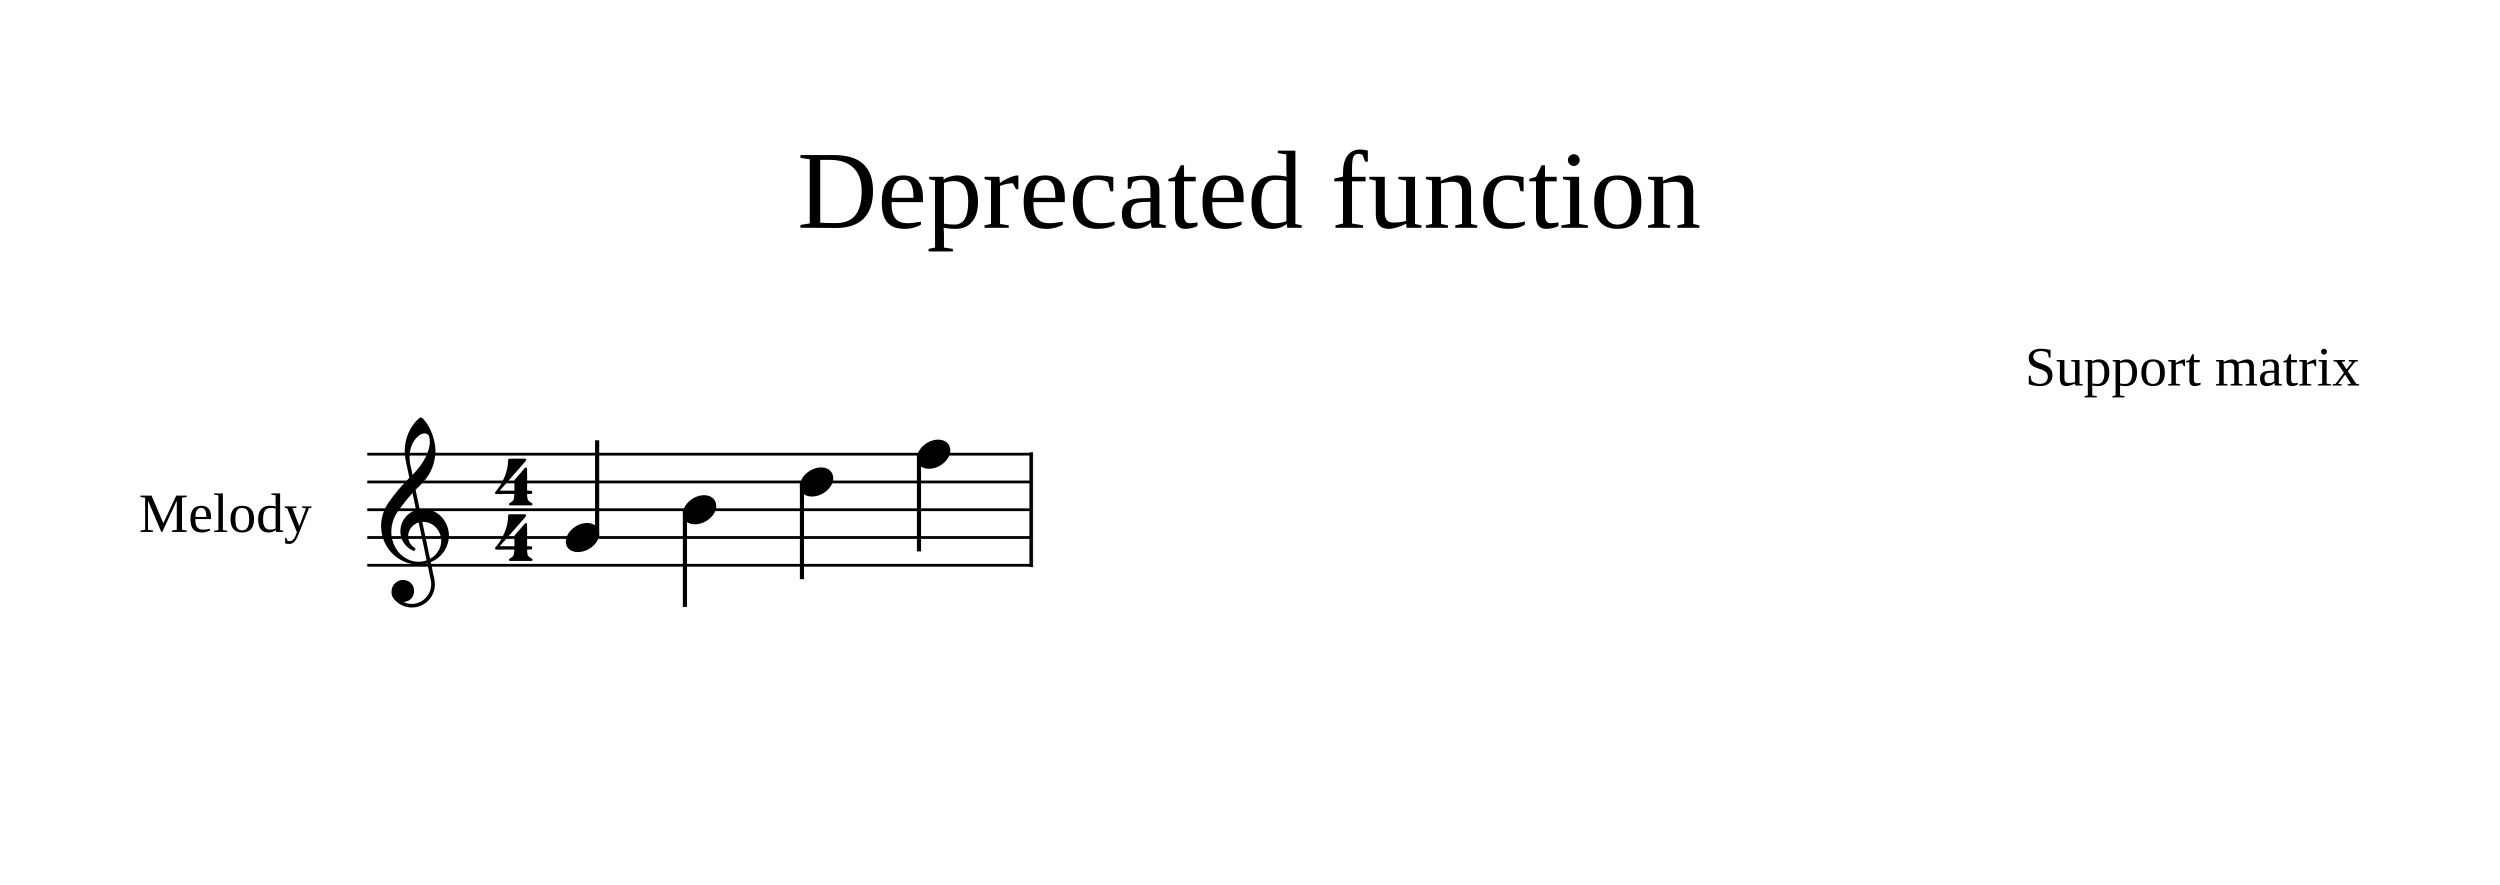
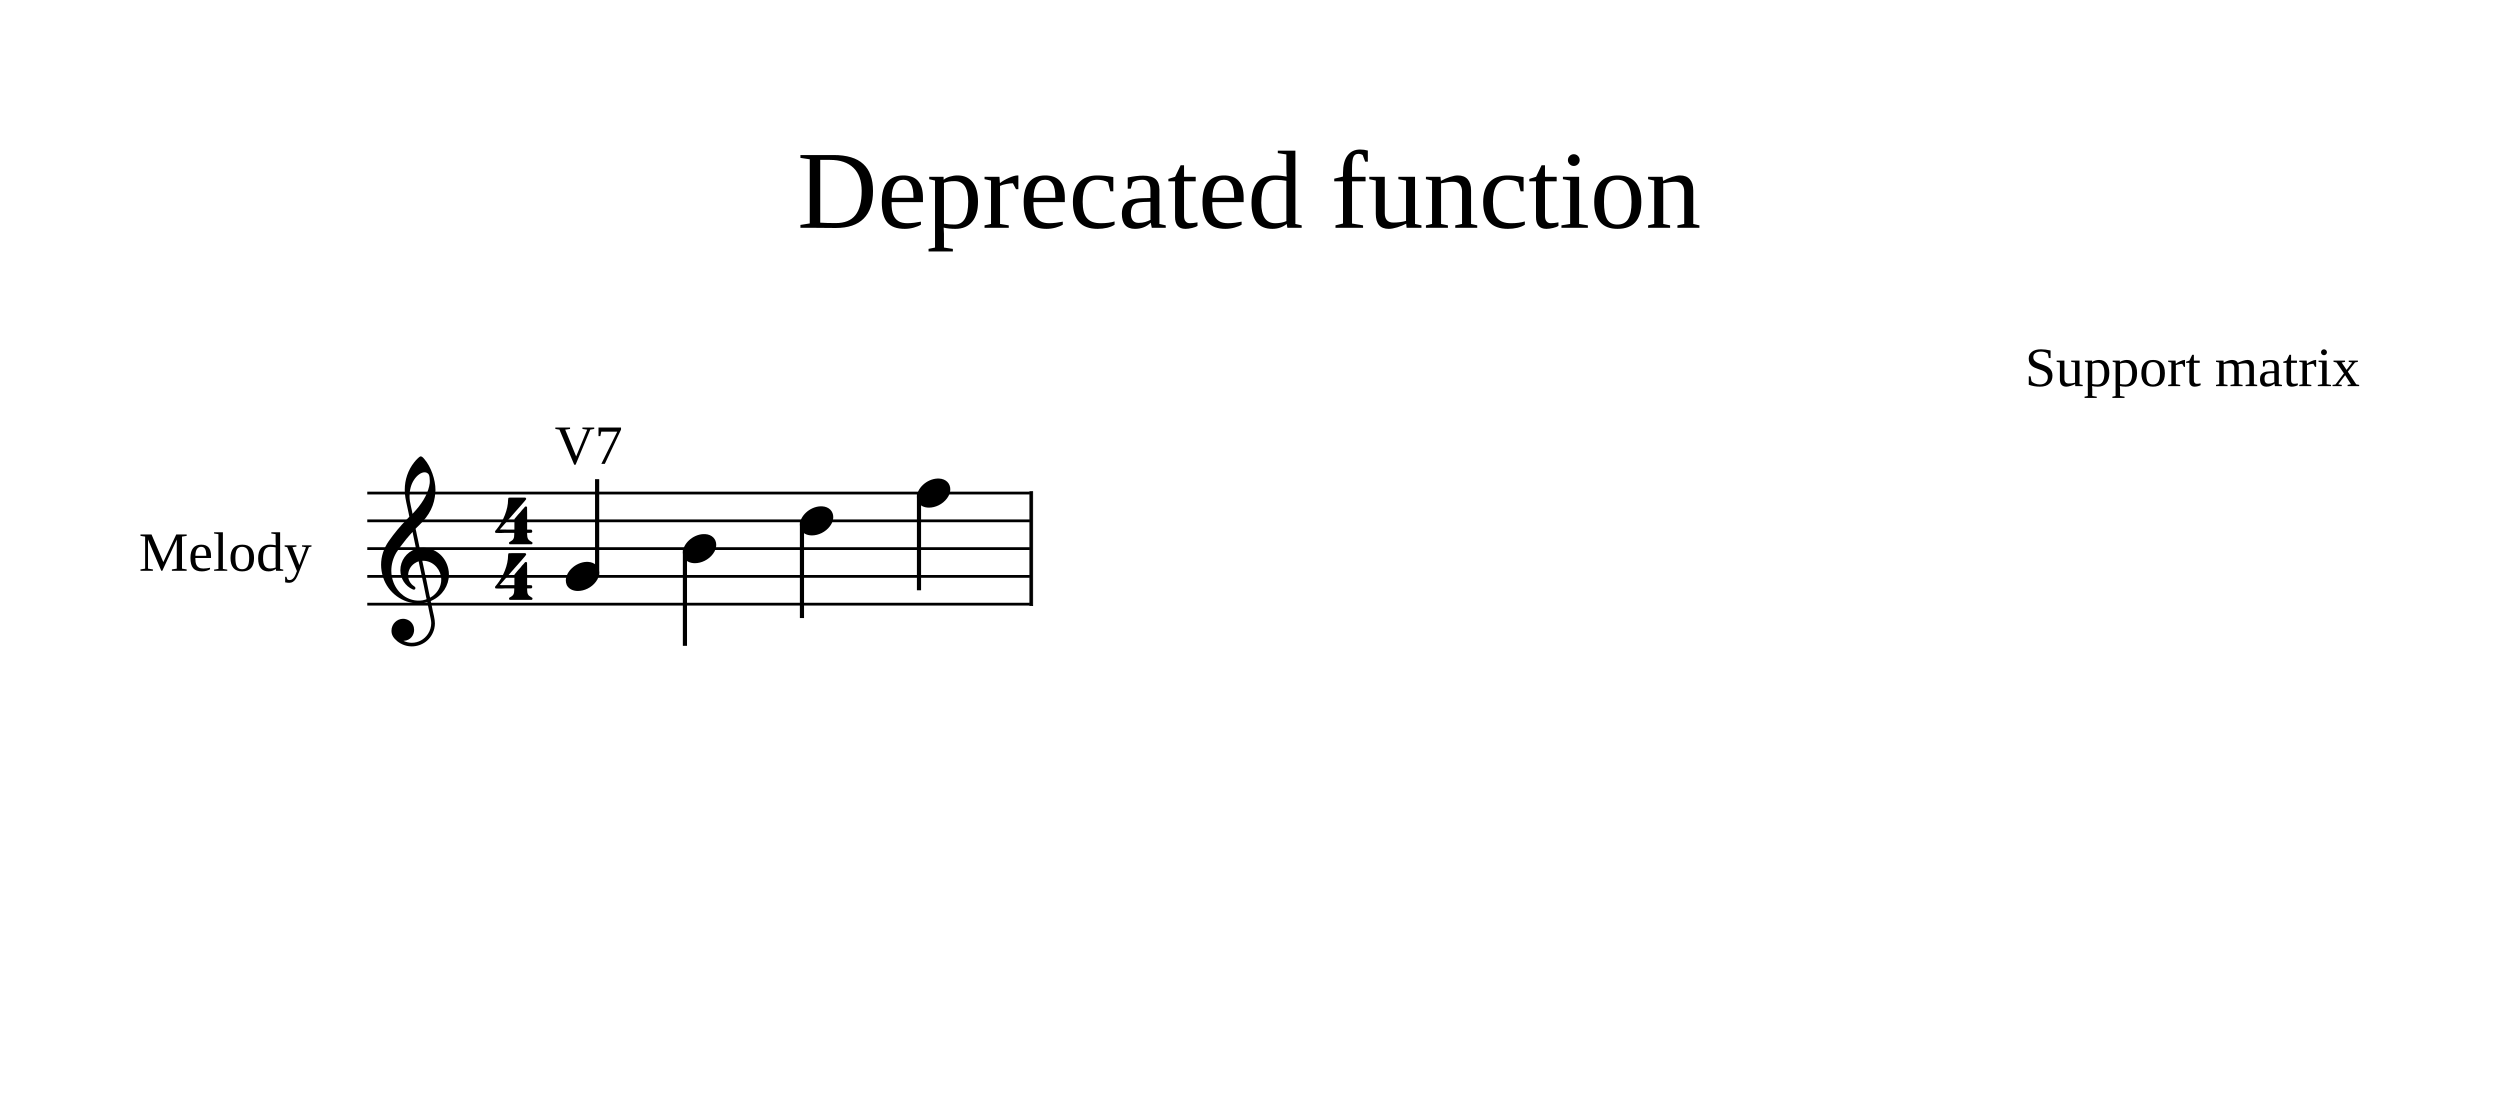
- <svg xmlns="http://www.w3.org/2000/svg" id="osmdSvgPage1" width="900" height="318.5" viewBox="0 0 900 318.5" style="background-color: rgb(255, 255, 255);">
+ <svg xmlns="http://www.w3.org/2000/svg" id="osmdSvgPage1" width="900" height="400" viewBox="0 0 900 400" style="background-color: rgb(255, 255, 255);">
  <g class="staffline" id="Melody0-1">
    <g class="vf-measure" id="1">
-       <path stroke-width="1" fill="none" stroke="#000000" stroke-dasharray="none" d="M132.217 163.5L370.762 163.5" />
-       <path stroke-width="1" fill="none" stroke="#000000" stroke-dasharray="none" d="M132.217 173.5L370.762 173.5" />
-       <path stroke-width="1" fill="none" stroke="#000000" stroke-dasharray="none" d="M132.217 183.5L370.762 183.5" />
-       <path stroke-width="1" fill="none" stroke="#000000" stroke-dasharray="none" d="M132.217 193.5L370.762 193.5" />
-       <path stroke-width="1" fill="none" stroke="#000000" stroke-dasharray="none" d="M132.217 203.5L370.762 203.5" />
-       <rect stroke-width="0.3" fill="#000000" stroke="#000000" stroke-dasharray="none" x="370.762" y="163" width="1" height="41" />
+       <path stroke-width="1" fill="none" stroke="#000000" stroke-dasharray="none" d="M132.217 177.5L370.762 177.5" />
+       <path stroke-width="1" fill="none" stroke="#000000" stroke-dasharray="none" d="M132.217 187.5L370.762 187.5" />
+       <path stroke-width="1" fill="none" stroke="#000000" stroke-dasharray="none" d="M132.217 197.5L370.762 197.5" />
+       <path stroke-width="1" fill="none" stroke="#000000" stroke-dasharray="none" d="M132.217 207.5L370.762 207.5" />
+       <path stroke-width="1" fill="none" stroke="#000000" stroke-dasharray="none" d="M132.217 217.5L370.762 217.5" />
+       <rect stroke-width="0.3" fill="#000000" stroke="#000000" stroke-dasharray="none" x="370.762" y="177" width="1" height="41" />
      <g class="vf-clef">
-         <path stroke-width="0.3" fill="#000000" stroke="none" stroke-dasharray="none" d="M151.271 150.329C151.329 150.3,151.386 150.3,151.473 150.3C151.818 150.3,152.222 150.588,152.798 151.308C155.13 153.986,156.772 158.652,156.772 162.454C156.772 162.742,156.714 162.972,156.714 163.26C156.455 167.782,154.612 171.497,150.954 175.01L149.975 175.961L149.63 176.335L149.63 176.45L149.831 177.314L150.148 178.87L150.465 180.31C150.897 182.268,151.07 183.276,151.07 183.276C151.07 183.276,151.07 183.276,151.07 183.276C151.07 183.276,151.185 183.276,151.329 183.247C151.473 183.247,151.934 183.19,152.423 183.19C152.769 183.19,153.114 183.247,153.287 183.247C157.348 183.766,160.487 186.674,161.38 190.764C161.553 191.426,161.61 192.146,161.61 192.866C161.61 196.754,159.278 200.47,155.39 202.226C155.159 202.37,155.073 202.399,155.073 202.399L155.073 202.428C155.073 202.428,155.246 203.09,155.39 203.839L155.822 206.028L156.225 207.785C156.455 208.908,156.57 209.714,156.57 210.434C156.57 211.068,156.484 211.644,156.34 212.306C155.361 216.31,151.876 218.7,148.247 218.7C146.462 218.7,144.618 218.124,143.006 216.828C141.566 215.618,140.932 214.524,140.932 213.084C140.932 210.55,142.977 208.764,145.108 208.764C145.857 208.764,146.606 208.994,147.326 209.426C148.535 210.262,149.082 211.529,149.082 212.767C149.082 214.668,147.758 216.54,145.482 216.684L145.252 216.684L145.425 216.799C146.375 217.202,147.326 217.404,148.247 217.404C150.58 217.404,152.769 216.223,154.094 214.178C154.842 213.026,155.246 211.673,155.246 210.319C155.246 209.801,155.159 209.282,155.044 208.706C155.044 208.649,154.958 208.188,154.842 207.756C154.209 204.646,153.834 202.831,153.834 202.831C153.834 202.831,153.834 202.831,153.834 202.831C153.777 202.831,153.662 202.831,153.575 202.889C153.287 202.946,152.682 203.09,152.423 203.119C151.79 203.206,151.185 203.234,150.609 203.234C144.964 203.234,139.722 199.433,137.908 193.817C137.447 192.319,137.188 190.822,137.188 189.324C137.188 186.329,138.138 183.391,139.982 180.77C141.998 177.919,144.014 175.471,146.49 172.937L147.354 172.044L147.153 170.978L146.778 169.222L146.289 166.975C146.145 166.14,145.972 165.334,145.943 165.161C145.799 164.21,145.713 163.289,145.713 162.338C145.713 158.71,146.894 155.225,149.111 152.431C149.774 151.567,150.954 150.415,151.271 150.329M153.028 156.031C152.97 156.031,152.884 156.031,152.798 156.031C151.617 156.031,150.09 157.126,149.054 158.738C147.988 160.322,147.441 162.425,147.441 164.585C147.441 165.161,147.47 165.766,147.556 166.37C147.642 166.802,147.671 167.09,147.902 168.127L148.305 169.942C148.42 170.489,148.506 170.921,148.506 170.978L148.506 170.978C148.535 170.978,149.428 169.999,149.716 169.654C152.596 166.399,154.324 162.972,154.698 159.948C154.727 159.66,154.727 159.43,154.727 159.142C154.727 158.249,154.612 157.385,154.41 156.924C154.18 156.463,153.662 156.089,153.028 156.031M148.679 178.294C148.622 177.89,148.535 177.574,148.535 177.516C148.535 177.516,148.535 177.516,148.506 177.516C148.449 177.516,147.21 178.956,146.346 179.964C144.878 181.75,143.322 183.881,142.689 184.918C141.479 186.962,140.874 189.238,140.874 191.484C140.874 192.953,141.162 194.364,141.681 195.718C143.236 199.721,146.807 202.226,150.695 202.226C151.156 202.226,151.674 202.198,152.164 202.111C152.798 201.996,153.575 201.766,153.575 201.679L153.575 201.679C153.575 201.679,153.518 201.391,153.431 201.074L152.596 196.956L151.934 193.874L151.502 191.743L151.041 189.67C150.81 188.431,150.724 188.114,150.724 188.114C150.724 188.114,150.724 188.086,150.695 188.086C150.522 188.086,149.601 188.546,149.198 188.834C147.7 189.871,146.922 191.513,146.922 193.126C146.922 194.652,147.671 196.178,149.111 197.071C149.428 197.273,149.543 197.446,149.543 197.647C149.543 197.676,149.543 197.762,149.543 197.791C149.486 198.137,149.284 198.281,148.996 198.281C148.881 198.281,148.737 198.252,148.564 198.166C145.914 197.014,144.129 194.278,144.129 191.282L144.129 191.282C144.129 187.826,146.289 184.831,149.601 183.65L149.774 183.593L149.486 182.153L148.679 178.294M152.999 187.913C152.769 187.884,152.538 187.884,152.366 187.884C152.308 187.884,152.222 187.884,152.164 187.884L152.02 187.884L152.135 188.402L152.74 191.225L153.114 193.068L153.518 194.882L154.324 198.886L154.641 200.412C154.756 200.815,154.814 201.161,154.842 201.161C154.842 201.161,154.842 201.161,154.842 201.161C154.871 201.161,155.361 200.873,155.678 200.642C157.146 199.606,158.241 197.993,158.644 196.322C158.788 195.775,158.846 195.199,158.846 194.652C158.846 191.311,156.369 188.287,152.999 187.913" />
+         <path stroke-width="0.3" fill="#000000" stroke="none" stroke-dasharray="none" d="M151.271 164.329C151.329 164.3,151.386 164.3,151.473 164.3C151.818 164.3,152.222 164.588,152.798 165.308C155.13 167.986,156.772 172.652,156.772 176.454C156.772 176.742,156.714 176.972,156.714 177.26C156.455 181.782,154.612 185.497,150.954 189.01L149.975 189.961L149.63 190.335L149.63 190.45L149.831 191.314L150.148 192.87L150.465 194.31C150.897 196.268,151.07 197.276,151.07 197.276C151.07 197.276,151.07 197.276,151.07 197.276C151.07 197.276,151.185 197.276,151.329 197.247C151.473 197.247,151.934 197.19,152.423 197.19C152.769 197.19,153.114 197.247,153.287 197.247C157.348 197.766,160.487 200.674,161.38 204.764C161.553 205.426,161.61 206.146,161.61 206.866C161.61 210.754,159.278 214.47,155.39 216.226C155.159 216.37,155.073 216.399,155.073 216.399L155.073 216.428C155.073 216.428,155.246 217.09,155.39 217.839L155.822 220.028L156.225 221.785C156.455 222.908,156.57 223.714,156.57 224.434C156.57 225.068,156.484 225.644,156.34 226.306C155.361 230.31,151.876 232.7,148.247 232.7C146.462 232.7,144.618 232.124,143.006 230.828C141.566 229.618,140.932 228.524,140.932 227.084C140.932 224.55,142.977 222.764,145.108 222.764C145.857 222.764,146.606 222.994,147.326 223.426C148.535 224.262,149.082 225.529,149.082 226.767C149.082 228.668,147.758 230.54,145.482 230.684L145.252 230.684L145.425 230.799C146.375 231.202,147.326 231.404,148.247 231.404C150.58 231.404,152.769 230.223,154.094 228.178C154.842 227.026,155.246 225.673,155.246 224.319C155.246 223.801,155.159 223.282,155.044 222.706C155.044 222.649,154.958 222.188,154.842 221.756C154.209 218.646,153.834 216.831,153.834 216.831C153.834 216.831,153.834 216.831,153.834 216.831C153.777 216.831,153.662 216.831,153.575 216.889C153.287 216.946,152.682 217.09,152.423 217.119C151.79 217.206,151.185 217.234,150.609 217.234C144.964 217.234,139.722 213.433,137.908 207.817C137.447 206.319,137.188 204.822,137.188 203.324C137.188 200.329,138.138 197.391,139.982 194.77C141.998 191.919,144.014 189.471,146.49 186.937L147.354 186.044L147.153 184.978L146.778 183.222L146.289 180.975C146.145 180.14,145.972 179.334,145.943 179.161C145.799 178.21,145.713 177.289,145.713 176.338C145.713 172.71,146.894 169.225,149.111 166.431C149.774 165.567,150.954 164.415,151.271 164.329M153.028 170.031C152.97 170.031,152.884 170.031,152.798 170.031C151.617 170.031,150.09 171.126,149.054 172.738C147.988 174.322,147.441 176.425,147.441 178.585C147.441 179.161,147.47 179.766,147.556 180.37C147.642 180.802,147.671 181.09,147.902 182.127L148.305 183.942C148.42 184.489,148.506 184.921,148.506 184.978L148.506 184.978C148.535 184.978,149.428 183.999,149.716 183.654C152.596 180.399,154.324 176.972,154.698 173.948C154.727 173.66,154.727 173.43,154.727 173.142C154.727 172.249,154.612 171.385,154.41 170.924C154.18 170.463,153.662 170.089,153.028 170.031M148.679 192.294C148.622 191.89,148.535 191.574,148.535 191.516C148.535 191.516,148.535 191.516,148.506 191.516C148.449 191.516,147.21 192.956,146.346 193.964C144.878 195.75,143.322 197.881,142.689 198.918C141.479 200.962,140.874 203.238,140.874 205.484C140.874 206.953,141.162 208.364,141.681 209.718C143.236 213.721,146.807 216.226,150.695 216.226C151.156 216.226,151.674 216.198,152.164 216.111C152.798 215.996,153.575 215.766,153.575 215.679L153.575 215.679C153.575 215.679,153.518 215.391,153.431 215.074L152.596 210.956L151.934 207.874L151.502 205.743L151.041 203.67C150.81 202.431,150.724 202.114,150.724 202.114C150.724 202.114,150.724 202.086,150.695 202.086C150.522 202.086,149.601 202.546,149.198 202.834C147.7 203.871,146.922 205.513,146.922 207.126C146.922 208.652,147.671 210.178,149.111 211.071C149.428 211.273,149.543 211.446,149.543 211.647C149.543 211.676,149.543 211.762,149.543 211.791C149.486 212.137,149.284 212.281,148.996 212.281C148.881 212.281,148.737 212.252,148.564 212.166C145.914 211.014,144.129 208.278,144.129 205.282L144.129 205.282C144.129 201.826,146.289 198.831,149.601 197.65L149.774 197.593L149.486 196.153L148.679 192.294M152.999 201.913C152.769 201.884,152.538 201.884,152.366 201.884C152.308 201.884,152.222 201.884,152.164 201.884L152.02 201.884L152.135 202.402L152.74 205.225L153.114 207.068L153.518 208.882L154.324 212.886L154.641 214.412C154.756 214.815,154.814 215.161,154.842 215.161C154.842 215.161,154.842 215.161,154.842 215.161C154.871 215.161,155.361 214.873,155.678 214.642C157.146 213.606,158.241 211.993,158.644 210.322C158.788 209.775,158.846 209.199,158.846 208.652C158.846 205.311,156.369 202.287,152.999 201.913" />
      </g>
      <g class="vf-timesignature">
-         <path stroke-width="0.3" fill="#000000" stroke="none" stroke-dasharray="none" d="M183.228 165.154C183.257 165.126,183.66 165.126,184.898 165.126C185.273 165.126,185.676 165.126,186.194 165.126L189.103 165.126L189.19 165.212C189.334 165.298,189.42 165.442,189.42 165.558C189.42 165.73,189.334 165.846,189.218 165.961C189.19 166.047,188.93 166.278,188.758 166.537L187.231 168.294L185.273 170.511L184.236 171.692L182.681 173.478L180.636 175.81C180.29 176.242,179.916 176.588,179.916 176.588C179.916 176.588,179.916 176.588,179.916 176.588C179.916 176.646,180.175 176.646,182.566 176.646L185.186 176.646L185.186 174.774C185.186 172.873,185.186 172.844,185.215 172.815C185.273 172.729,185.532 172.412,186.54 171.231L186.943 170.799L187.346 170.367L187.951 169.59L188.585 168.927L188.902 168.524C189.017 168.351,189.19 168.322,189.334 168.322C189.506 168.322,189.65 168.409,189.737 168.553C189.766 168.639,189.766 168.697,189.766 170.828C189.766 171.318,189.766 171.922,189.766 172.642L189.766 176.646L190.486 176.646C191.148 176.646,191.177 176.646,191.263 176.674C191.494 176.761,191.609 176.991,191.609 177.25C191.609 177.394,191.58 177.567,191.465 177.682C191.292 177.826,191.263 177.826,190.486 177.826L189.766 177.826L189.766 178.316C189.794 179.785,190.082 180.361,191.206 180.966C191.609 181.167,191.695 181.225,191.695 181.513C191.695 181.714,191.638 181.801,191.494 181.916L191.407 181.945L187.462 181.945L183.545 181.945L183.458 181.916C183.286 181.801,183.257 181.714,183.257 181.513C183.257 181.225,183.286 181.167,183.718 180.966C184.841 180.361,185.129 179.785,185.129 178.316L185.129 177.826L181.817 177.826C181.212 177.884,180.722 177.884,180.319 177.884C178.505 177.884,178.476 177.826,178.447 177.826C178.274 177.769,178.217 177.596,178.217 177.394C178.217 177.394,178.217 177.394,178.217 177.394C178.217 177.193,178.217 177.193,178.793 176.53C181.212 173.593,182.911 169.33,182.911 165.932C182.911 165.414,182.998 165.241,183.228 165.154M184.956 183.529L184.985 183.529L184.898 183.529L184.956 183.529M184.956 164.118L184.985 164.118L184.898 164.118L184.956 164.118" />
-         <path stroke-width="0.3" fill="#000000" stroke="none" stroke-dasharray="none" d="M183.228 185.154C183.257 185.126,183.66 185.126,184.898 185.126C185.273 185.126,185.676 185.126,186.194 185.126L189.103 185.126L189.19 185.212C189.334 185.298,189.42 185.442,189.42 185.558C189.42 185.73,189.334 185.846,189.218 185.961C189.19 186.047,188.93 186.278,188.758 186.537L187.231 188.294L185.273 190.511L184.236 191.692L182.681 193.478L180.636 195.81C180.29 196.242,179.916 196.588,179.916 196.588C179.916 196.588,179.916 196.588,179.916 196.588C179.916 196.646,180.175 196.646,182.566 196.646L185.186 196.646L185.186 194.774C185.186 192.873,185.186 192.844,185.215 192.815C185.273 192.729,185.532 192.412,186.54 191.231L186.943 190.799L187.346 190.367L187.951 189.59L188.585 188.927L188.902 188.524C189.017 188.351,189.19 188.322,189.334 188.322C189.506 188.322,189.65 188.409,189.737 188.553C189.766 188.639,189.766 188.697,189.766 190.828C189.766 191.318,189.766 191.922,189.766 192.642L189.766 196.646L190.486 196.646C191.148 196.646,191.177 196.646,191.263 196.674C191.494 196.761,191.609 196.991,191.609 197.25C191.609 197.394,191.58 197.567,191.465 197.682C191.292 197.826,191.263 197.826,190.486 197.826L189.766 197.826L189.766 198.316C189.794 199.785,190.082 200.361,191.206 200.966C191.609 201.167,191.695 201.225,191.695 201.513C191.695 201.714,191.638 201.801,191.494 201.916L191.407 201.945L187.462 201.945L183.545 201.945L183.458 201.916C183.286 201.801,183.257 201.714,183.257 201.513C183.257 201.225,183.286 201.167,183.718 200.966C184.841 200.361,185.129 199.785,185.129 198.316L185.129 197.826L181.817 197.826C181.212 197.884,180.722 197.884,180.319 197.884C178.505 197.884,178.476 197.826,178.447 197.826C178.274 197.769,178.217 197.596,178.217 197.394C178.217 197.394,178.217 197.394,178.217 197.394C178.217 197.193,178.217 197.193,178.793 196.53C181.212 193.593,182.911 189.33,182.911 185.932C182.911 185.414,182.998 185.241,183.228 185.154M184.956 203.529L184.985 203.529L184.898 203.529L184.956 203.529M184.956 184.118L184.985 184.118L184.898 184.118L184.956 184.118" />
+         <path stroke-width="0.3" fill="#000000" stroke="none" stroke-dasharray="none" d="M183.228 179.154C183.257 179.126,183.66 179.126,184.898 179.126C185.273 179.126,185.676 179.126,186.194 179.126L189.103 179.126L189.19 179.212C189.334 179.298,189.42 179.442,189.42 179.558C189.42 179.73,189.334 179.846,189.218 179.961C189.19 180.047,188.93 180.278,188.758 180.537L187.231 182.294L185.273 184.511L184.236 185.692L182.681 187.478L180.636 189.81C180.29 190.242,179.916 190.588,179.916 190.588C179.916 190.588,179.916 190.588,179.916 190.588C179.916 190.646,180.175 190.646,182.566 190.646L185.186 190.646L185.186 188.774C185.186 186.873,185.186 186.844,185.215 186.815C185.273 186.729,185.532 186.412,186.54 185.231L186.943 184.799L187.346 184.367L187.951 183.59L188.585 182.927L188.902 182.524C189.017 182.351,189.19 182.322,189.334 182.322C189.506 182.322,189.65 182.409,189.737 182.553C189.766 182.639,189.766 182.697,189.766 184.828C189.766 185.318,189.766 185.922,189.766 186.642L189.766 190.646L190.486 190.646C191.148 190.646,191.177 190.646,191.263 190.674C191.494 190.761,191.609 190.991,191.609 191.25C191.609 191.394,191.58 191.567,191.465 191.682C191.292 191.826,191.263 191.826,190.486 191.826L189.766 191.826L189.766 192.316C189.794 193.785,190.082 194.361,191.206 194.966C191.609 195.167,191.695 195.225,191.695 195.513C191.695 195.714,191.638 195.801,191.494 195.916L191.407 195.945L187.462 195.945L183.545 195.945L183.458 195.916C183.286 195.801,183.257 195.714,183.257 195.513C183.257 195.225,183.286 195.167,183.718 194.966C184.841 194.361,185.129 193.785,185.129 192.316L185.129 191.826L181.817 191.826C181.212 191.884,180.722 191.884,180.319 191.884C178.505 191.884,178.476 191.826,178.447 191.826C178.274 191.769,178.217 191.596,178.217 191.394C178.217 191.394,178.217 191.394,178.217 191.394C178.217 191.193,178.217 191.193,178.793 190.53C181.212 187.593,182.911 183.33,182.911 179.932C182.911 179.414,182.998 179.241,183.228 179.154M184.956 197.529L184.985 197.529L184.898 197.529L184.956 197.529M184.956 178.118L184.985 178.118L184.898 178.118L184.956 178.118" />
+         <path stroke-width="0.3" fill="#000000" stroke="none" stroke-dasharray="none" d="M183.228 199.154C183.257 199.126,183.66 199.126,184.898 199.126C185.273 199.126,185.676 199.126,186.194 199.126L189.103 199.126L189.19 199.212C189.334 199.298,189.42 199.442,189.42 199.558C189.42 199.73,189.334 199.846,189.218 199.961C189.19 200.047,188.93 200.278,188.758 200.537L187.231 202.294L185.273 204.511L184.236 205.692L182.681 207.478L180.636 209.81C180.29 210.242,179.916 210.588,179.916 210.588C179.916 210.588,179.916 210.588,179.916 210.588C179.916 210.646,180.175 210.646,182.566 210.646L185.186 210.646L185.186 208.774C185.186 206.873,185.186 206.844,185.215 206.815C185.273 206.729,185.532 206.412,186.54 205.231L186.943 204.799L187.346 204.367L187.951 203.59L188.585 202.927L188.902 202.524C189.017 202.351,189.19 202.322,189.334 202.322C189.506 202.322,189.65 202.409,189.737 202.553C189.766 202.639,189.766 202.697,189.766 204.828C189.766 205.318,189.766 205.922,189.766 206.642L189.766 210.646L190.486 210.646C191.148 210.646,191.177 210.646,191.263 210.674C191.494 210.761,191.609 210.991,191.609 211.25C191.609 211.394,191.58 211.567,191.465 211.682C191.292 211.826,191.263 211.826,190.486 211.826L189.766 211.826L189.766 212.316C189.794 213.785,190.082 214.361,191.206 214.966C191.609 215.167,191.695 215.225,191.695 215.513C191.695 215.714,191.638 215.801,191.494 215.916L191.407 215.945L187.462 215.945L183.545 215.945L183.458 215.916C183.286 215.801,183.257 215.714,183.257 215.513C183.257 215.225,183.286 215.167,183.718 214.966C184.841 214.361,185.129 213.785,185.129 212.316L185.129 211.826L181.817 211.826C181.212 211.884,180.722 211.884,180.319 211.884C178.505 211.884,178.476 211.826,178.447 211.826C178.274 211.769,178.217 211.596,178.217 211.394C178.217 211.394,178.217 211.394,178.217 211.394C178.217 211.193,178.217 211.193,178.793 210.53C181.212 207.593,182.911 203.33,182.911 199.932C182.911 199.414,182.998 199.241,183.228 199.154M184.956 217.529L184.985 217.529L184.898 217.529L184.956 217.529M184.956 198.118L184.985 198.118L184.898 198.118L184.956 198.118" />
      </g>
-       <g class="vf-stavenote" id="vf-auto1434">
+       <g class="vf-stavenote" id="vf-auto1003">
        <g class="vf-note" pointer-events="bounding-box">
          <g class="vf-stem" pointer-events="bounding-box">
-             <path stroke-width="1.5" fill="none" stroke="#000000" stroke-dasharray="none" class="vf-stem" id="vf-auto1434-stem" d="M214.963 193.5L214.963 158.5" />
+             <path stroke-width="1.5" fill="none" stroke="#000000" stroke-dasharray="none" class="vf-stem" id="vf-auto1003-stem" d="M214.963 207.5L214.963 172.5" />
          </g>
          <g class="vf-notehead" pointer-events="bounding-box">
-             <path stroke-width="0.3" fill="#000000" stroke="none" stroke-dasharray="none" d="M211.052 188.277C211.164 188.277,211.333 188.277,211.361 188.277C211.361 188.277,211.389 188.277,211.389 188.277C211.389 188.277,211.558 188.277,211.698 188.277C214.225 188.418,215.713 190.074,215.713 192.152C215.713 193.163,215.376 194.314,214.534 195.409C212.934 197.572,210.322 198.751,208.048 198.751C206.279 198.751,204.762 198.049,204.032 196.617C203.808 196.055,203.695 195.522,203.695 194.932C203.695 191.871,207.121 188.474,211.052 188.277" />
+             <path stroke-width="0.3" fill="#000000" stroke="none" stroke-dasharray="none" d="M211.052 202.277C211.164 202.277,211.333 202.277,211.361 202.277C211.361 202.277,211.389 202.277,211.389 202.277C211.389 202.277,211.558 202.277,211.698 202.277C214.225 202.418,215.713 204.074,215.713 206.152C215.713 207.163,215.376 208.314,214.534 209.409C212.934 211.572,210.322 212.751,208.048 212.751C206.279 212.751,204.762 212.049,204.032 210.617C203.808 210.055,203.695 209.522,203.695 208.932C203.695 205.871,207.121 202.474,211.052 202.277" />
          </g>
        </g>
        <g class="vf-modifiers" />
      </g>
-       <g class="vf-stavenote" id="vf-auto1438">
+       <g class="vf-stavenote" id="vf-auto1008">
        <g class="vf-note" pointer-events="bounding-box">
          <g class="vf-stem" pointer-events="bounding-box">
-             <path stroke-width="1.5" fill="none" stroke="#000000" stroke-dasharray="none" class="vf-stem" id="vf-auto1438-stem" d="M246.576 183.5L246.576 218.5" />
+             <path stroke-width="1.5" fill="none" stroke="#000000" stroke-dasharray="none" class="vf-stem" id="vf-auto1008-stem" d="M246.576 197.5L246.576 232.5" />
          </g>
          <g class="vf-notehead" pointer-events="bounding-box">
-             <path stroke-width="0.3" fill="#000000" stroke="none" stroke-dasharray="none" d="M253.183 178.277C253.295 178.277,253.463 178.277,253.491 178.277C253.491 178.277,253.52 178.277,253.52 178.277C253.52 178.277,253.688 178.277,253.828 178.277C256.356 178.418,257.844 180.074,257.844 182.152C257.844 183.163,257.507 184.314,256.664 185.409C255.064 187.572,252.452 188.751,250.178 188.751C248.409 188.751,246.893 188.049,246.163 186.617C245.938 186.055,245.826 185.522,245.826 184.932C245.826 181.871,249.251 178.474,253.183 178.277" />
+             <path stroke-width="0.3" fill="#000000" stroke="none" stroke-dasharray="none" d="M253.183 192.277C253.295 192.277,253.463 192.277,253.491 192.277C253.491 192.277,253.52 192.277,253.52 192.277C253.52 192.277,253.688 192.277,253.828 192.277C256.356 192.418,257.844 194.074,257.844 196.152C257.844 197.163,257.507 198.314,256.664 199.409C255.064 201.572,252.452 202.751,250.178 202.751C248.409 202.751,246.893 202.049,246.163 200.617C245.938 200.055,245.826 199.522,245.826 198.932C245.826 195.871,249.251 192.474,253.183 192.277" />
          </g>
        </g>
        <g class="vf-modifiers" />
      </g>
-       <g class="vf-stavenote" id="vf-auto1442">
+       <g class="vf-stavenote" id="vf-auto1012">
        <g class="vf-note" pointer-events="bounding-box">
          <g class="vf-stem" pointer-events="bounding-box">
-             <path stroke-width="1.5" fill="none" stroke="#000000" stroke-dasharray="none" class="vf-stem" id="vf-auto1442-stem" d="M288.706 173.5L288.706 208.5" />
+             <path stroke-width="1.5" fill="none" stroke="#000000" stroke-dasharray="none" class="vf-stem" id="vf-auto1012-stem" d="M288.706 187.5L288.706 222.5" />
          </g>
          <g class="vf-notehead" pointer-events="bounding-box">
-             <path stroke-width="0.3" fill="#000000" stroke="none" stroke-dasharray="none" d="M295.313 168.277C295.425 168.277,295.594 168.277,295.622 168.277C295.622 168.277,295.65 168.277,295.65 168.277C295.65 168.277,295.818 168.277,295.959 168.277C298.486 168.418,299.974 170.074,299.974 172.152C299.974 173.163,299.637 174.314,298.795 175.409C297.194 177.572,294.583 178.751,292.308 178.751C290.539 178.751,289.023 178.049,288.293 176.617C288.068 176.055,287.956 175.522,287.956 174.932C287.956 171.871,291.382 168.474,295.313 168.277" />
+             <path stroke-width="0.3" fill="#000000" stroke="none" stroke-dasharray="none" d="M295.313 182.277C295.425 182.277,295.594 182.277,295.622 182.277C295.622 182.277,295.65 182.277,295.65 182.277C295.65 182.277,295.818 182.277,295.959 182.277C298.486 182.418,299.974 184.074,299.974 186.152C299.974 187.163,299.637 188.314,298.795 189.409C297.194 191.572,294.583 192.751,292.308 192.751C290.539 192.751,289.023 192.049,288.293 190.617C288.068 190.055,287.956 189.522,287.956 188.932C287.956 185.871,291.382 182.474,295.313 182.277" />
          </g>
        </g>
        <g class="vf-modifiers" />
      </g>
-       <g class="vf-stavenote" id="vf-auto1446">
+       <g class="vf-stavenote" id="vf-auto1016">
        <g class="vf-note" pointer-events="bounding-box">
          <g class="vf-stem" pointer-events="bounding-box">
-             <path stroke-width="1.5" fill="none" stroke="#000000" stroke-dasharray="none" class="vf-stem" id="vf-auto1446-stem" d="M330.836 163.5L330.836 198.5" />
+             <path stroke-width="1.5" fill="none" stroke="#000000" stroke-dasharray="none" class="vf-stem" id="vf-auto1016-stem" d="M330.836 177.5L330.836 212.5" />
          </g>
          <g class="vf-notehead" pointer-events="bounding-box">
-             <path stroke-width="0.3" fill="#000000" stroke="none" stroke-dasharray="none" d="M337.443 158.277C337.556 158.277,337.724 158.277,337.752 158.277C337.752 158.277,337.78 158.277,337.78 158.277C337.78 158.277,337.949 158.277,338.089 158.277C340.616 158.418,342.105 160.074,342.105 162.152C342.105 163.163,341.768 164.314,340.925 165.409C339.325 167.572,336.713 168.751,334.439 168.751C332.67 168.751,331.153 168.049,330.423 166.617C330.199 166.055,330.086 165.522,330.086 164.932C330.086 161.871,333.512 158.474,337.443 158.277" />
+             <path stroke-width="0.3" fill="#000000" stroke="none" stroke-dasharray="none" d="M337.443 172.277C337.556 172.277,337.724 172.277,337.752 172.277C337.752 172.277,337.78 172.277,337.78 172.277C337.78 172.277,337.949 172.277,338.089 172.277C340.616 172.418,342.105 174.074,342.105 176.152C342.105 177.163,341.768 178.314,340.925 179.409C339.325 181.572,336.713 182.751,334.439 182.751C332.67 182.751,331.153 182.049,330.423 180.617C330.199 180.055,330.086 179.522,330.086 178.932C330.086 175.871,333.512 172.474,337.443 172.277" />
          </g>
        </g>
        <g class="vf-modifiers" />
      </g>
    </g>
+     <g class="vf-text">
+       <text stroke-width="0.3" fill="#000000" stroke="none" stroke-dasharray="none" font-family="Times New Roman" font-size="20px" font-weight="normal" font-style="normal" x="199.704" y="167">V7</text>
+     </g>
  </g>
  <g class="vf-text">
-     <text stroke-width="0.3" fill="#000000" stroke="none" stroke-dasharray="none" font-family="Times New Roman" font-size="20px" font-weight="normal" font-style="normal" x="50" y="191.5">Melody</text>
+     <text stroke-width="0.3" fill="#000000" stroke="none" stroke-dasharray="none" font-family="Times New Roman" font-size="20px" font-weight="normal" font-style="normal" x="50" y="205.5">Melody</text>
  </g>
  <g class="vf-text">
    <text stroke-width="0.3" fill="#000000" stroke="none" stroke-dasharray="none" font-family="Times New Roman" font-size="40px" font-weight="normal" font-style="normal" x="287" y="82">Deprecated function</text>
  </g>
  <g class="vf-text">
-     <text stroke-width="0.3" fill="#000000" stroke="none" stroke-dasharray="none" font-family="Times New Roman" font-size="20px" font-weight="normal" font-style="normal" x="729" y="138.8">Support matrix</text>
+     <text stroke-width="0.3" fill="#000000" stroke="none" stroke-dasharray="none" font-family="Times New Roman" font-size="20px" font-weight="normal" font-style="normal" x="729" y="139">Support matrix</text>
  </g>
</svg>
